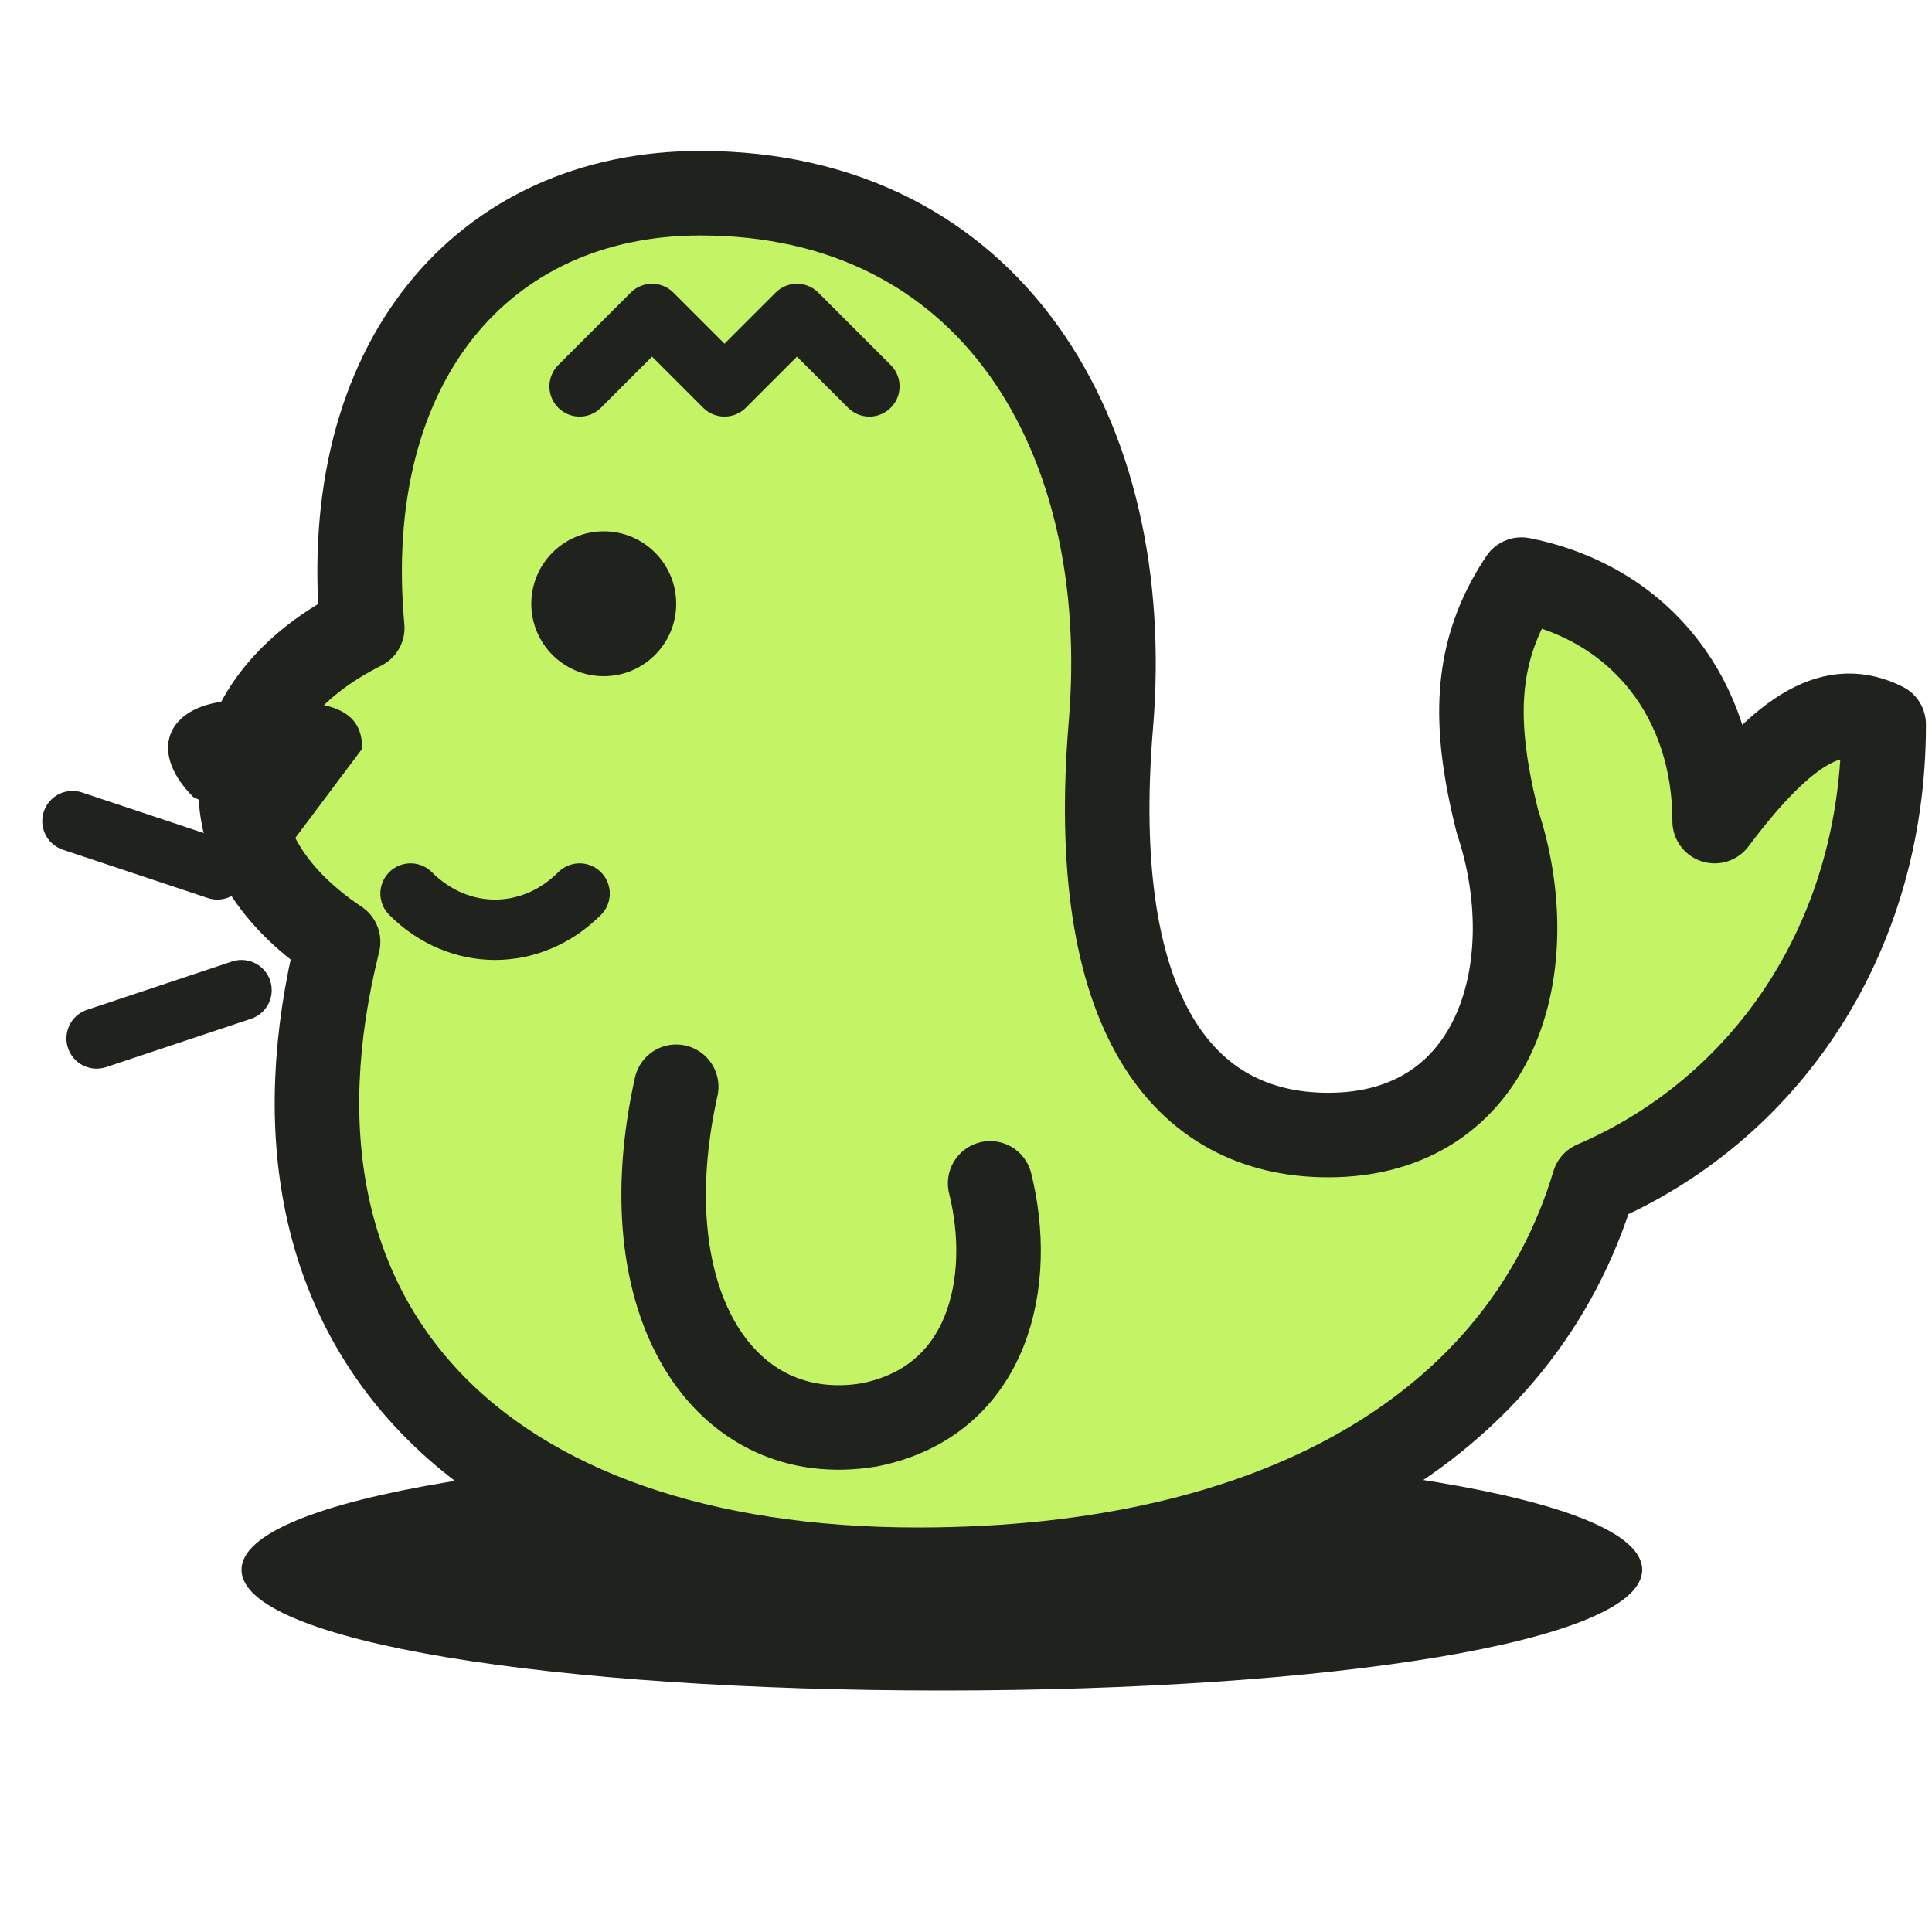
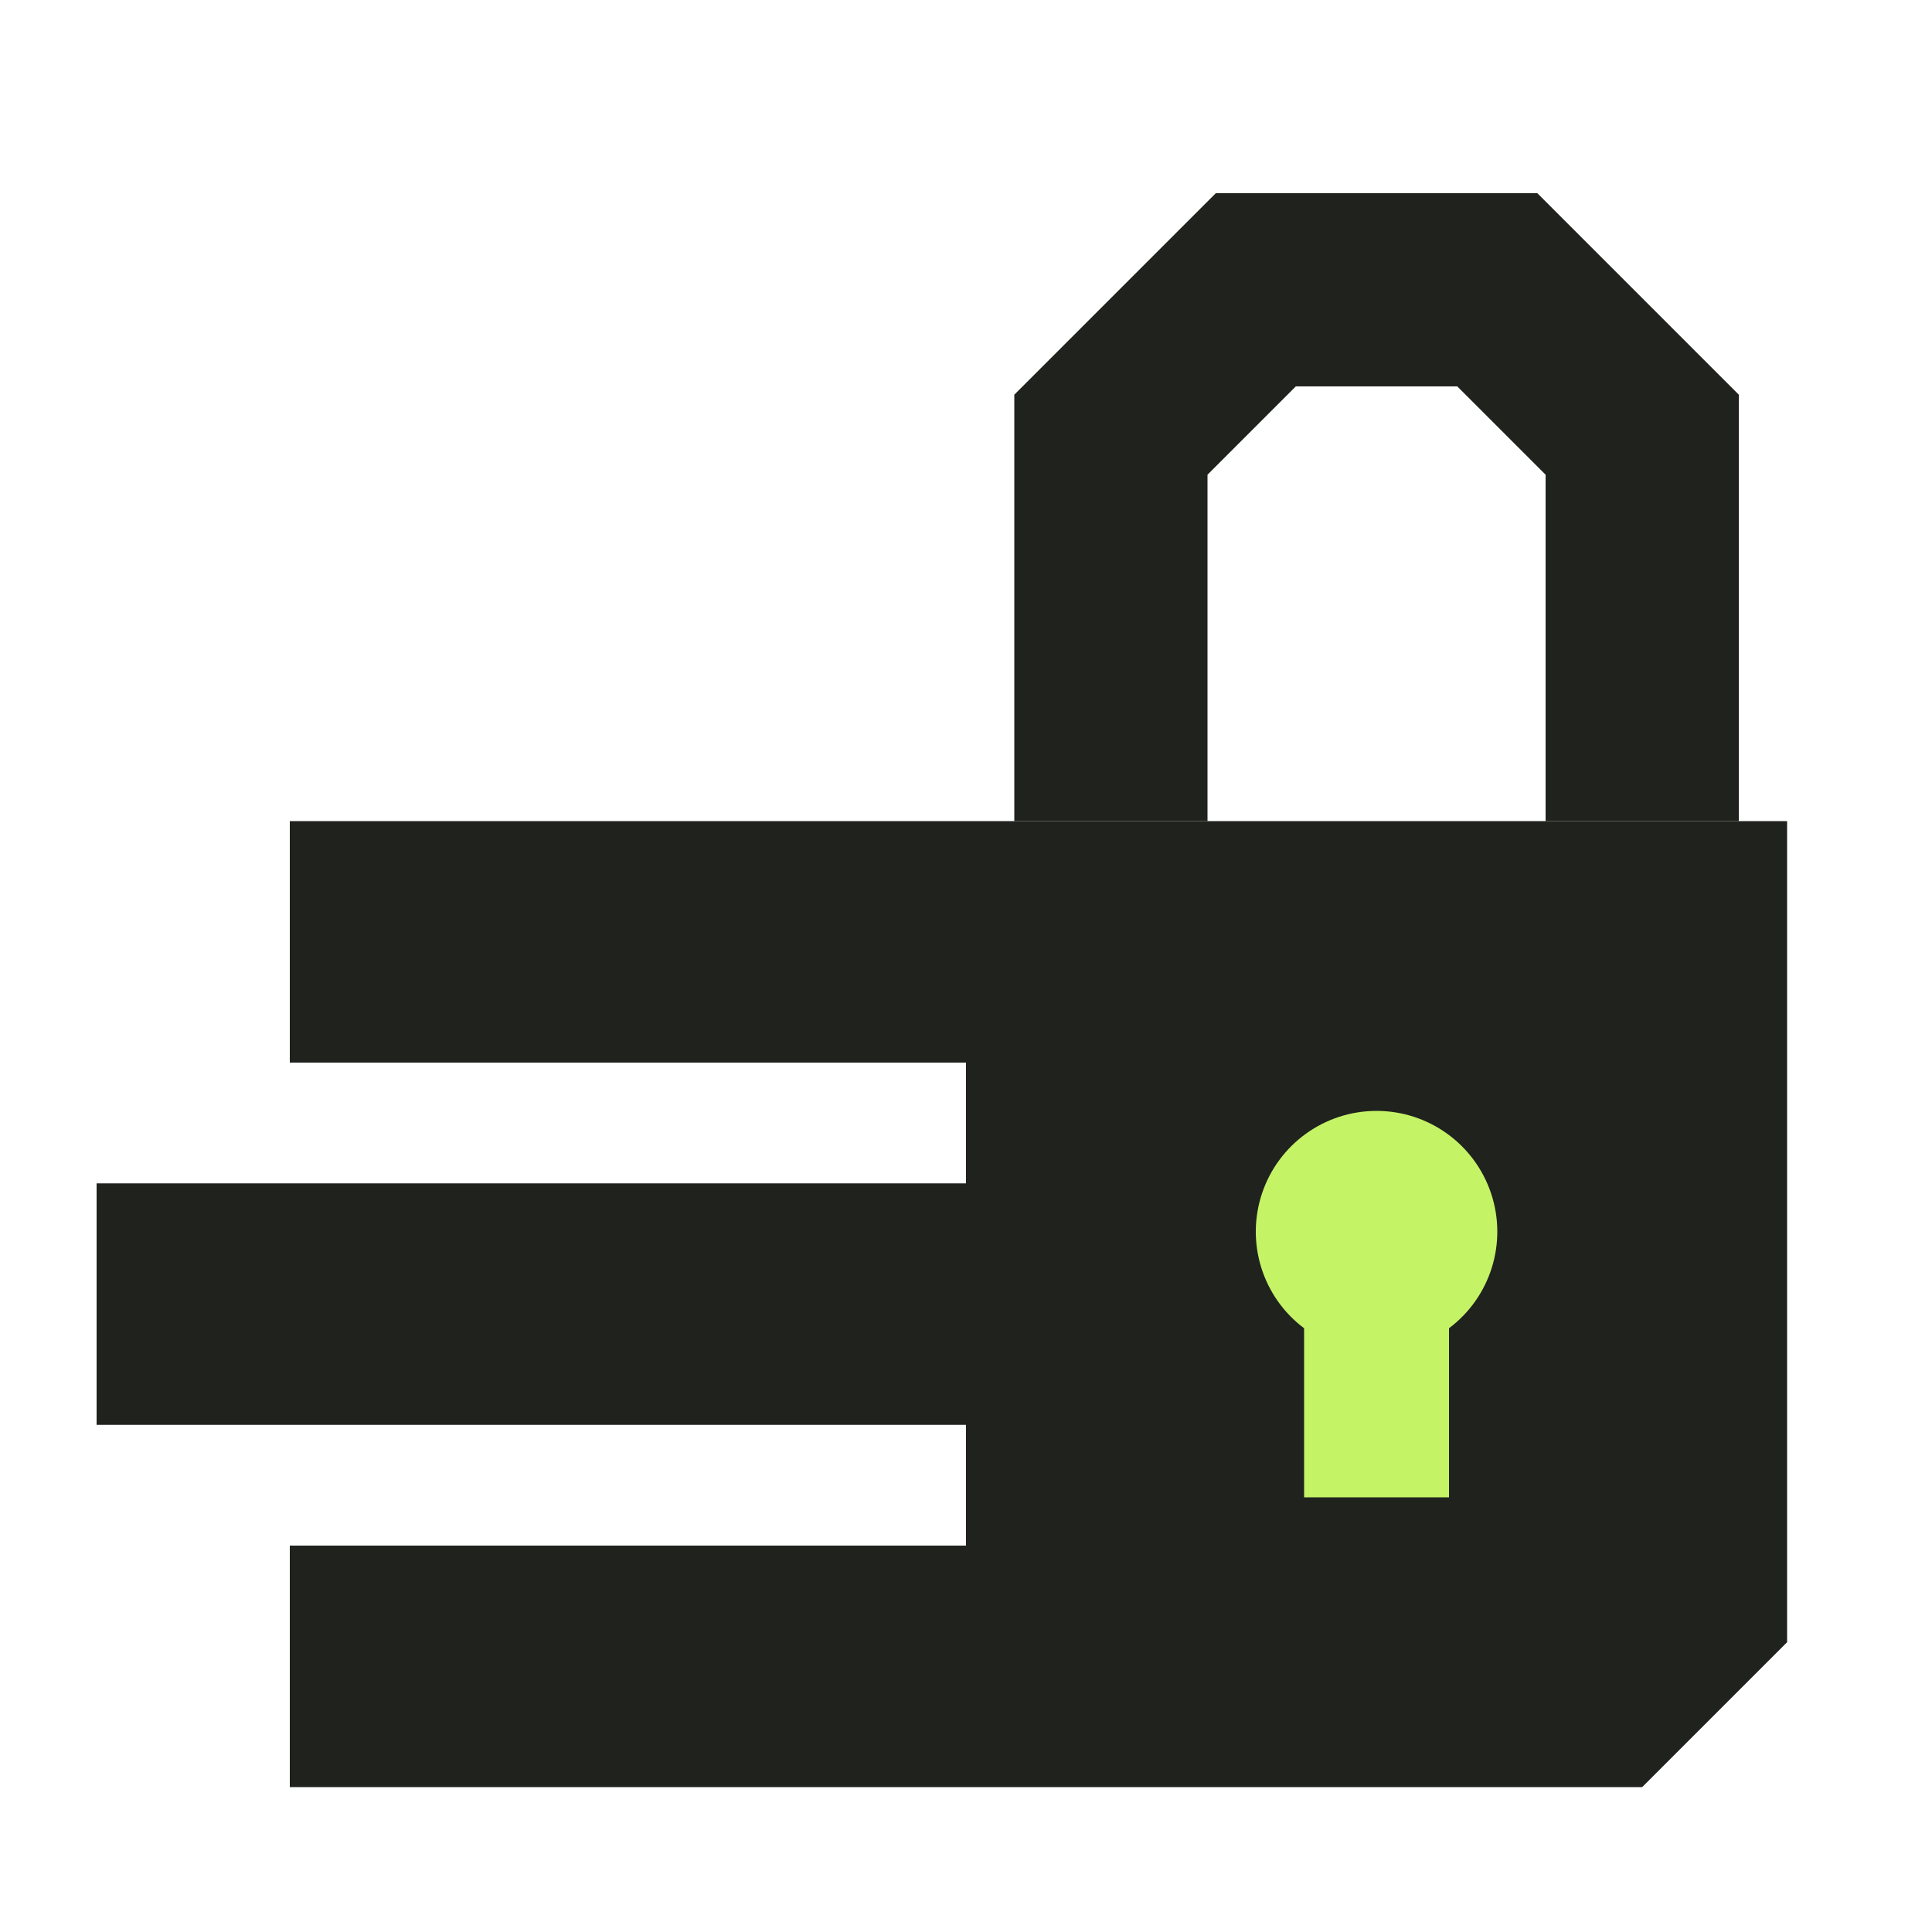
<svg xmlns="http://www.w3.org/2000/svg" viewBox="0 0 80 80">
-   <g stroke="#20221e" stroke-width="3.5" stroke-linecap="round" stroke-linejoin="round">
-     <path fill="#20221e" stroke="none" d="M10 65c0-3 13-5 29-5s29 2 29 5-13 5-29 5-29-2-29-5Z" />
-     <path fill="#c5f366" d="M14 39C8 35 9 29 15 26c-1-11 5-18 14-18 12 0 18 10 17 22-1 12 3 17 9 17 7 0 9-7 7-13-1-4-1-7 1-10 5 1 8 5 8 10 3-4 5-5 7-4 0 9-5 16-12 19-3 10-13 16-28 16-18 0-28-10-24-26Z" />
-     <path fill="none" d="M28 45c-2 9 2 15 8 14 5-1 6-6 5-10" />
-     <path fill="none" stroke-width="2.5" d="m9 36-6-2m7 7-6 2" />
-   </g>
-   <circle cx="25" cy="25" r="3" fill="#20221e" />
-   <path fill="#20221e" d="M10 29c-3 0-4 2-2 4l4 2 3-4c0-2-2-2-5-2Z" />
-   <path fill="none" stroke="#20221e" stroke-width="2.5" stroke-linecap="round" d="M17 37c2 2 5 2 7 0" />
-   <path fill="none" stroke="#20221e" stroke-width="2.5" stroke-linecap="round" stroke-linejoin="round" d="m24 16 3-3 3 3 3-3 3 3" />
+   <path d="M46 34V18L52 12H62L68 18V34" fill="none" stroke="#20221e" stroke-width="8" stroke-linejoin="miter" />
+   <path d="M12 34H74V68L68 74H12V64H40V59H4V49H40V44H12Z" fill="#20221e" />
+   <path d="M57 46a5 5 0 0 0-3 9v7h6v-7a5 5 0 0 0-3-9Z" fill="#c5f366" />
</svg>
